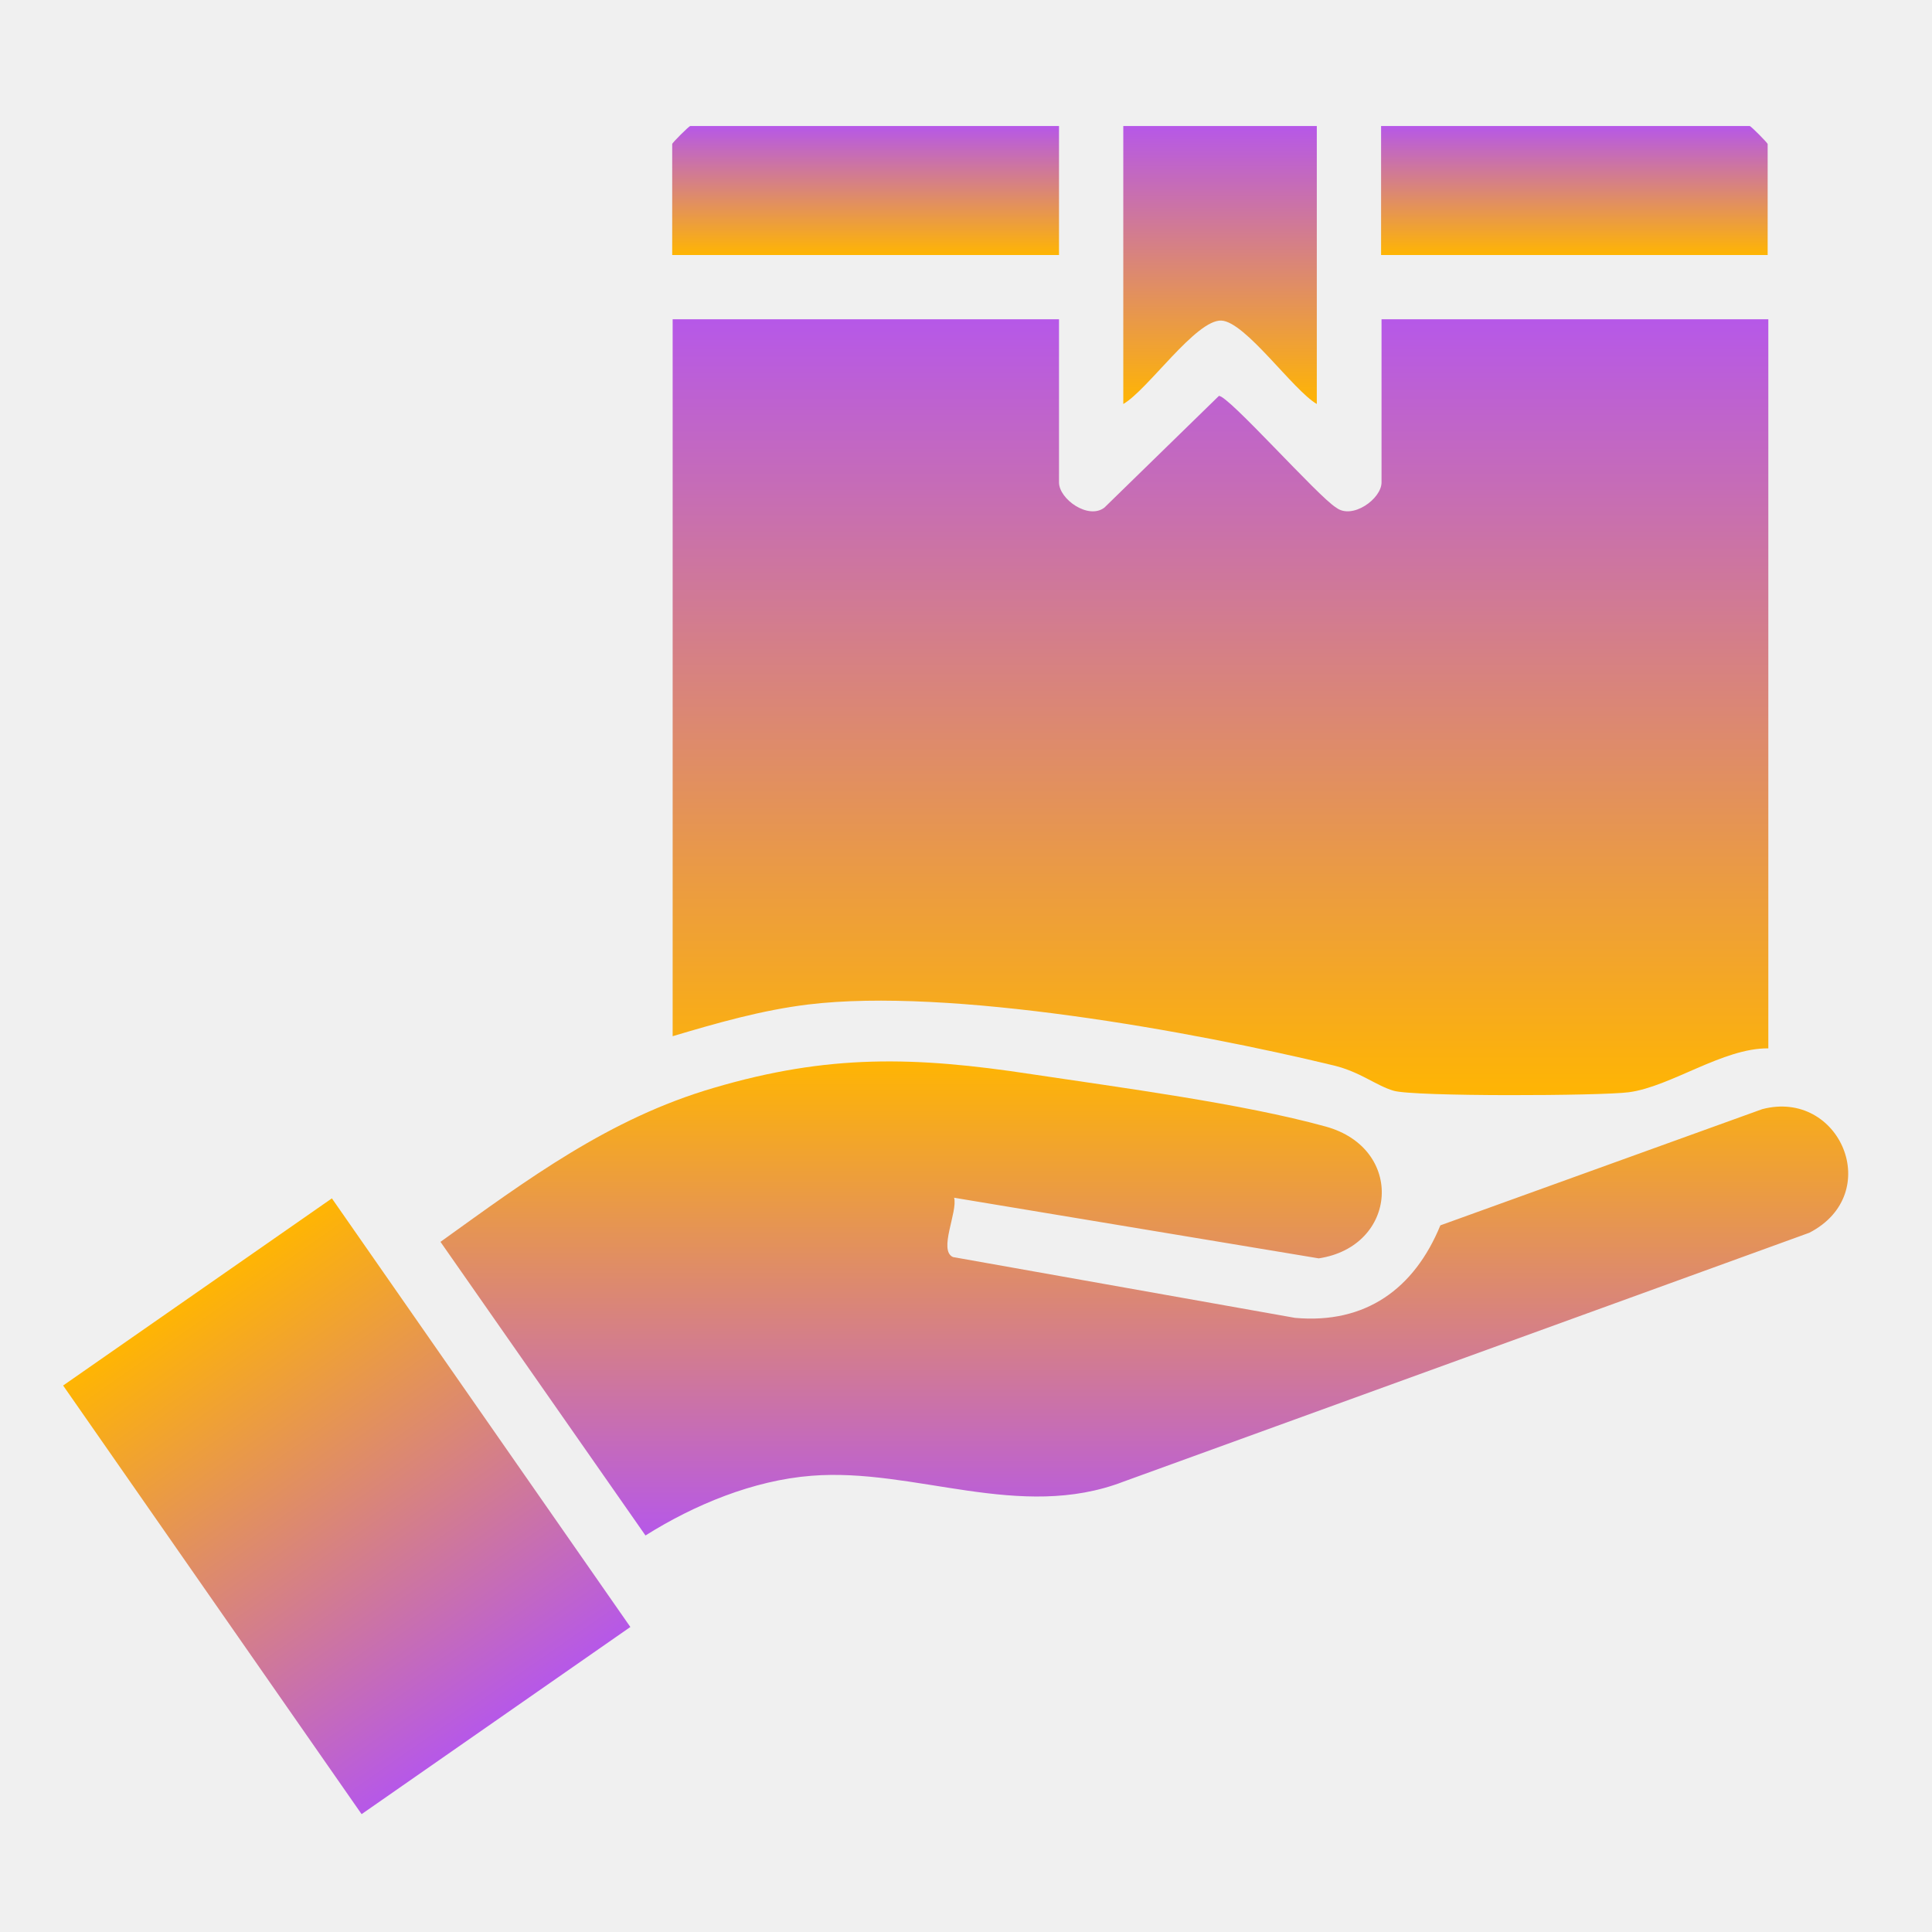
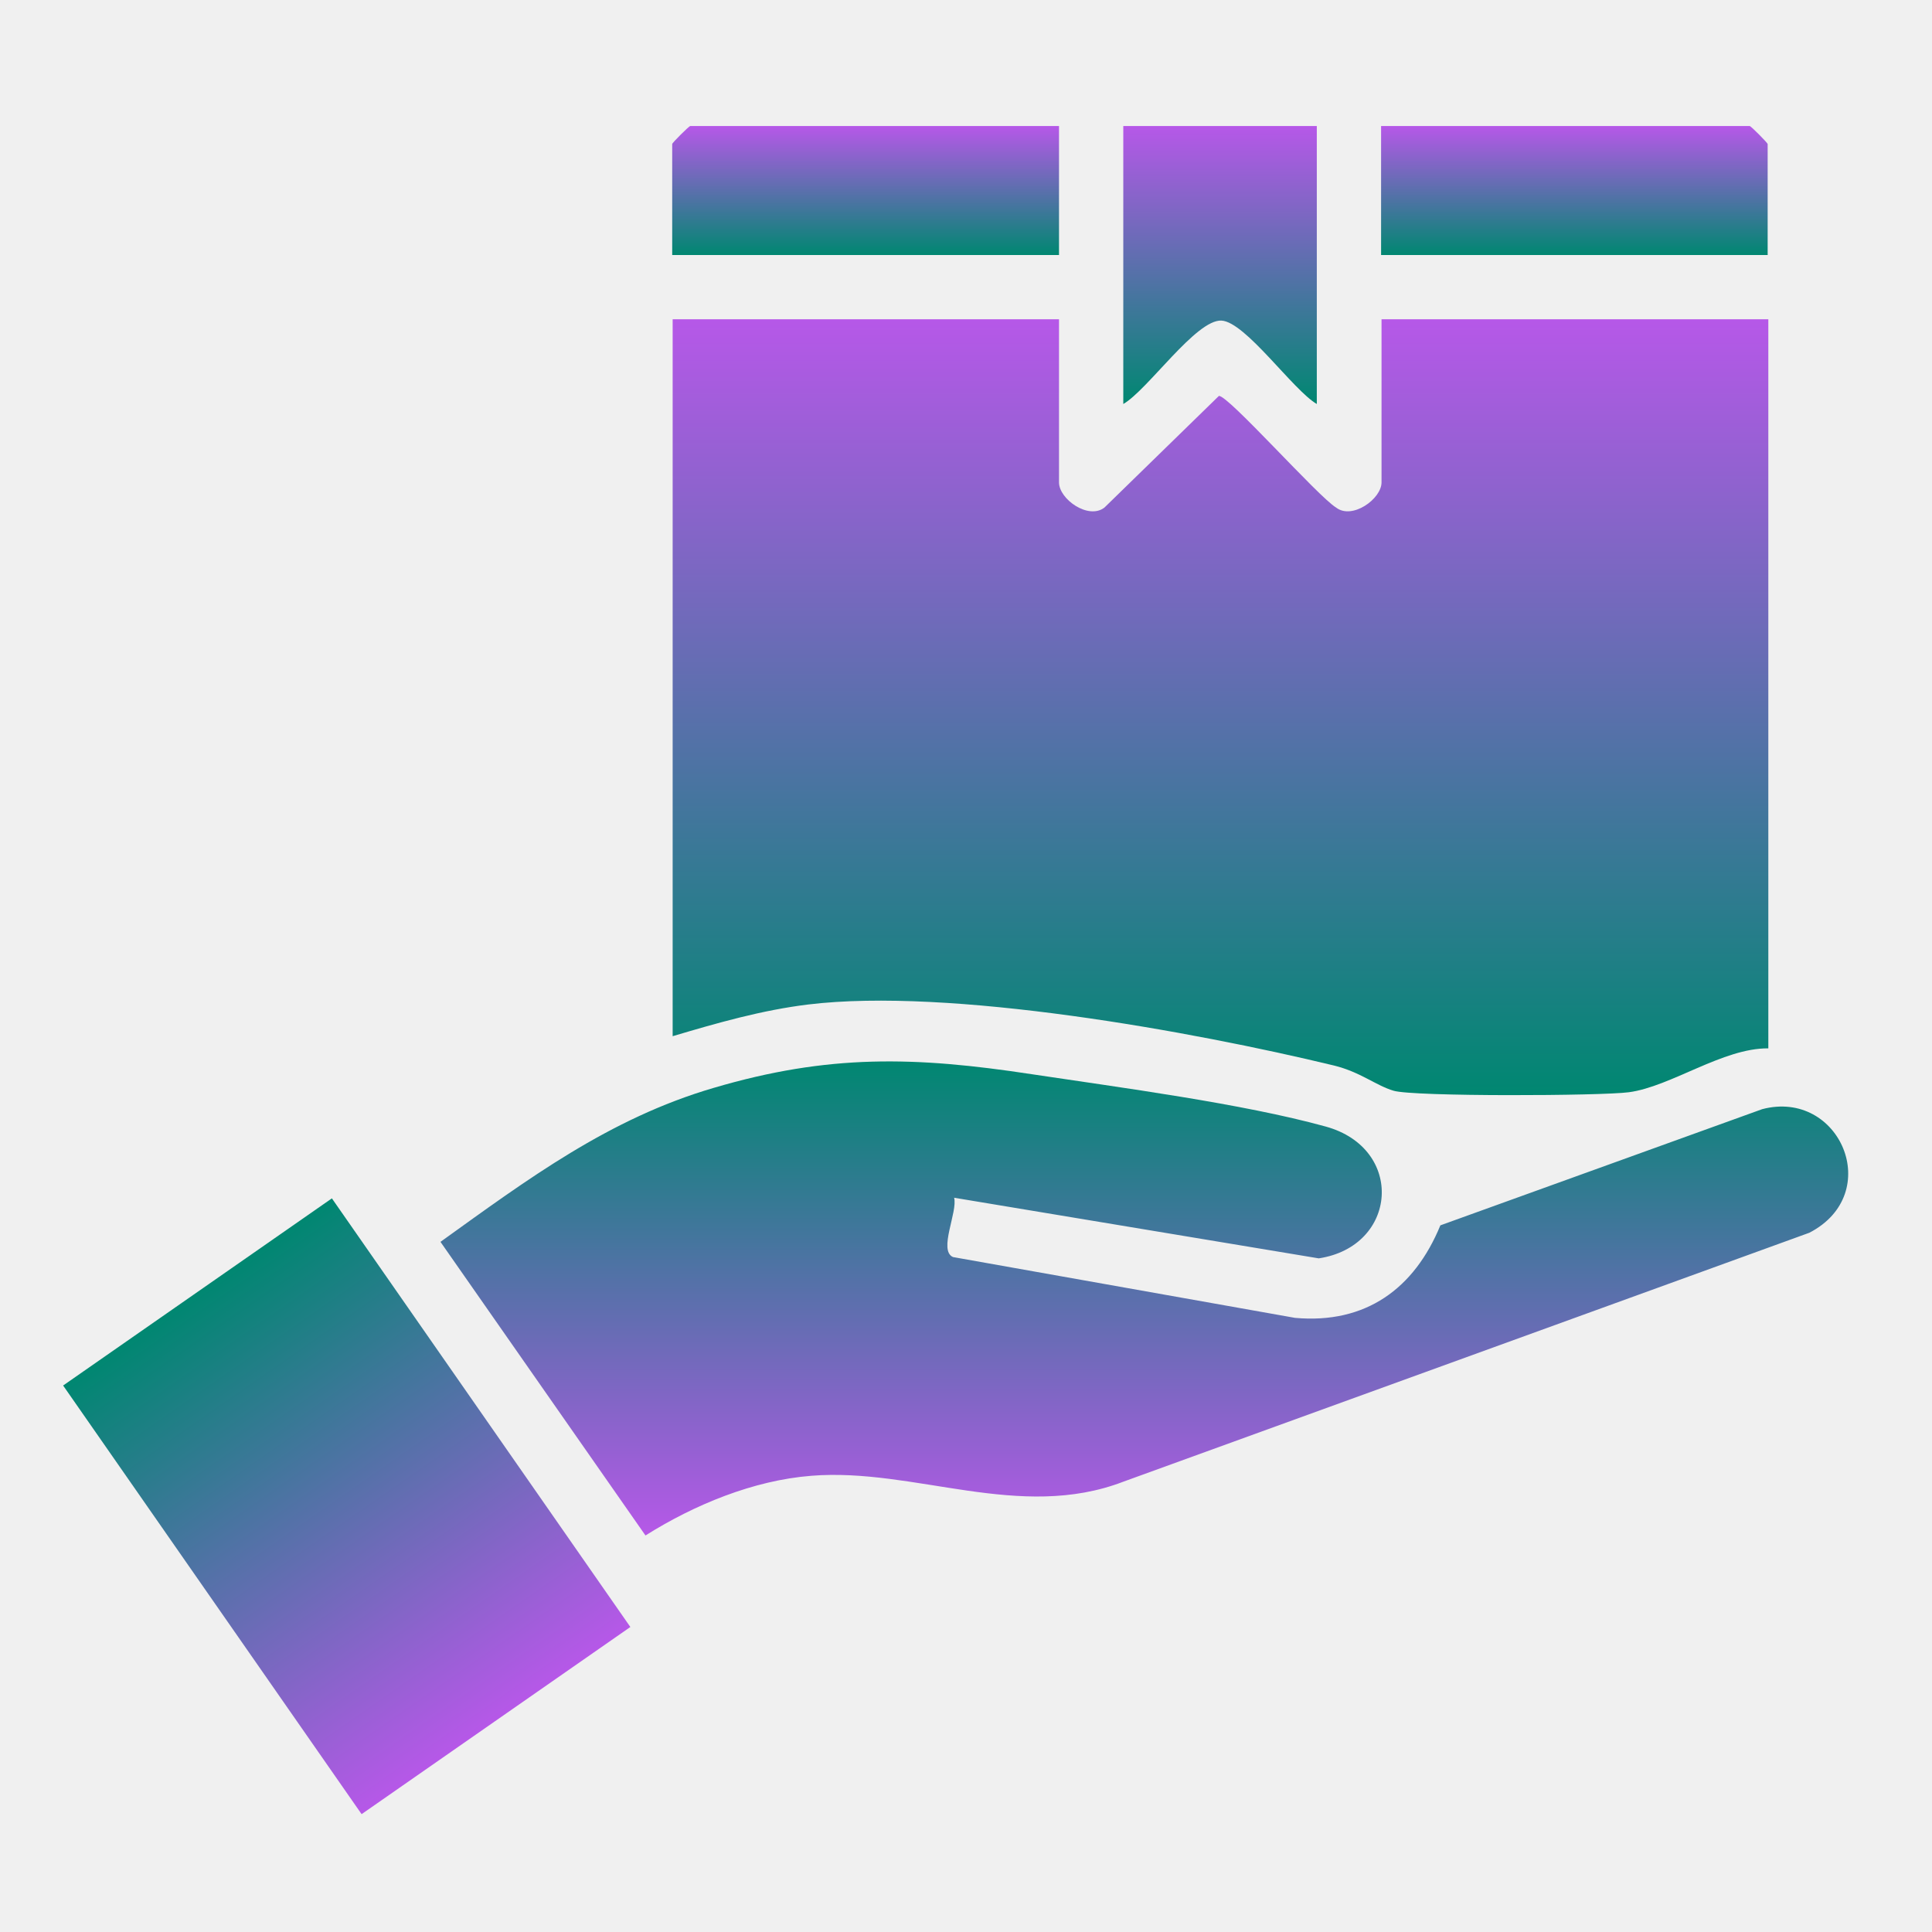
<svg xmlns="http://www.w3.org/2000/svg" width="92" height="92" viewBox="0 0 92 92" fill="none">
  <g clip-path="url(#clip0_6421_529)">
    <path d="M45.433 57.027C45.619 57.699 44.668 59.55 45.382 59.86L61.67 62.756C65.031 63.056 67.348 61.37 68.589 58.35L83.915 52.817C87.618 51.845 89.758 56.84 86.16 58.702L53.5 70.554C48.556 72.457 43.541 69.882 38.639 70.275C35.867 70.492 33.054 71.66 30.737 73.118L20.975 59.136C25.122 56.158 29 53.262 33.985 51.804C39.456 50.191 43.561 50.304 49.125 51.152C53.314 51.783 59.157 52.548 63.128 53.645C66.913 54.689 66.562 59.353 62.797 59.922L45.444 57.037L45.433 57.027Z" fill="url(#paint0_linear_6421_529)" />
    <path d="M15.804 57.065L3.006 65.977L17.219 86.388L30.017 77.476L15.804 57.065Z" fill="url(#paint1_linear_6421_529)" />
    <path d="M50.429 15.204V22.971C50.429 23.767 51.826 24.76 52.591 24.171L58.041 18.855C58.455 18.782 62.778 23.664 63.626 24.171C64.391 24.76 65.787 23.757 65.787 22.971V15.204H84.206V49.922C82.045 49.901 79.573 51.742 77.567 52.011C76.263 52.187 67.297 52.228 66.356 51.938C65.518 51.69 64.784 51.049 63.522 50.739C56.759 49.105 45.227 47.016 38.485 47.833C36.282 48.102 34.151 48.712 32.031 49.343V15.204H50.45H50.429Z" fill="url(#paint2_linear_6421_529)" />
    <path d="M50.429 6V12.143H32.01V6.858C32.01 6.796 32.816 6 32.868 6H50.418H50.429Z" fill="url(#paint3_linear_6421_529)" />
    <path d="M84.184 12.143H65.766V6H83.316C83.378 6 84.174 6.807 84.174 6.858V12.133L84.184 12.143Z" fill="url(#paint4_linear_6421_529)" />
    <path d="M62.705 6V19.238C61.578 18.586 59.313 15.328 58.165 15.266C56.955 15.204 54.648 18.576 53.49 19.238V6H62.694H62.705Z" fill="url(#paint5_linear_6421_529)" />
  </g>
  <defs>
    <linearGradient id="paint0_linear_6421_529" x1="54.492" y1="50.544" x2="54.492" y2="73.118" gradientUnits="userSpaceOnUse">
-       <stop stop-color="#FFB503" />
+       <stop stop-color="#008771" />
      <stop offset="1" stop-color="#B658E8" />
    </linearGradient>
    <linearGradient id="paint1_linear_6421_529" x1="9.405" y1="61.521" x2="23.618" y2="81.932" gradientUnits="userSpaceOnUse">
-       <stop stop-color="#FFB503" />
+       <stop stop-color="#008771" />
      <stop offset="1" stop-color="#B658E8" />
    </linearGradient>
    <linearGradient id="paint2_linear_6421_529" x1="58.119" y1="15.204" x2="58.119" y2="52.149" gradientUnits="userSpaceOnUse">
      <stop stop-color="#B658E8" />
-       <stop offset="1" stop-color="#FFB503" />
+       <stop offset="1" stop-color="#008771" />
    </linearGradient>
    <linearGradient id="paint3_linear_6421_529" x1="41.219" y1="6" x2="41.219" y2="12.143" gradientUnits="userSpaceOnUse">
      <stop stop-color="#B658E8" />
-       <stop offset="1" stop-color="#FFB503" />
+       <stop offset="1" stop-color="#008771" />
    </linearGradient>
    <linearGradient id="paint4_linear_6421_529" x1="74.975" y1="6" x2="74.975" y2="12.143" gradientUnits="userSpaceOnUse">
      <stop stop-color="#B658E8" />
-       <stop offset="1" stop-color="#FFB503" />
+       <stop offset="1" stop-color="#008771" />
    </linearGradient>
    <linearGradient id="paint5_linear_6421_529" x1="58.097" y1="6" x2="58.097" y2="19.238" gradientUnits="userSpaceOnUse">
      <stop stop-color="#B658E8" />
-       <stop offset="1" stop-color="#FFB503" />
+       <stop offset="1" stop-color="#008771" />
    </linearGradient>
    <clipPath id="clip0_6421_529">
      <rect width="85" height="80.388" fill="white" transform="translate(3 6)" />
    </clipPath>
  </defs>
</svg>
